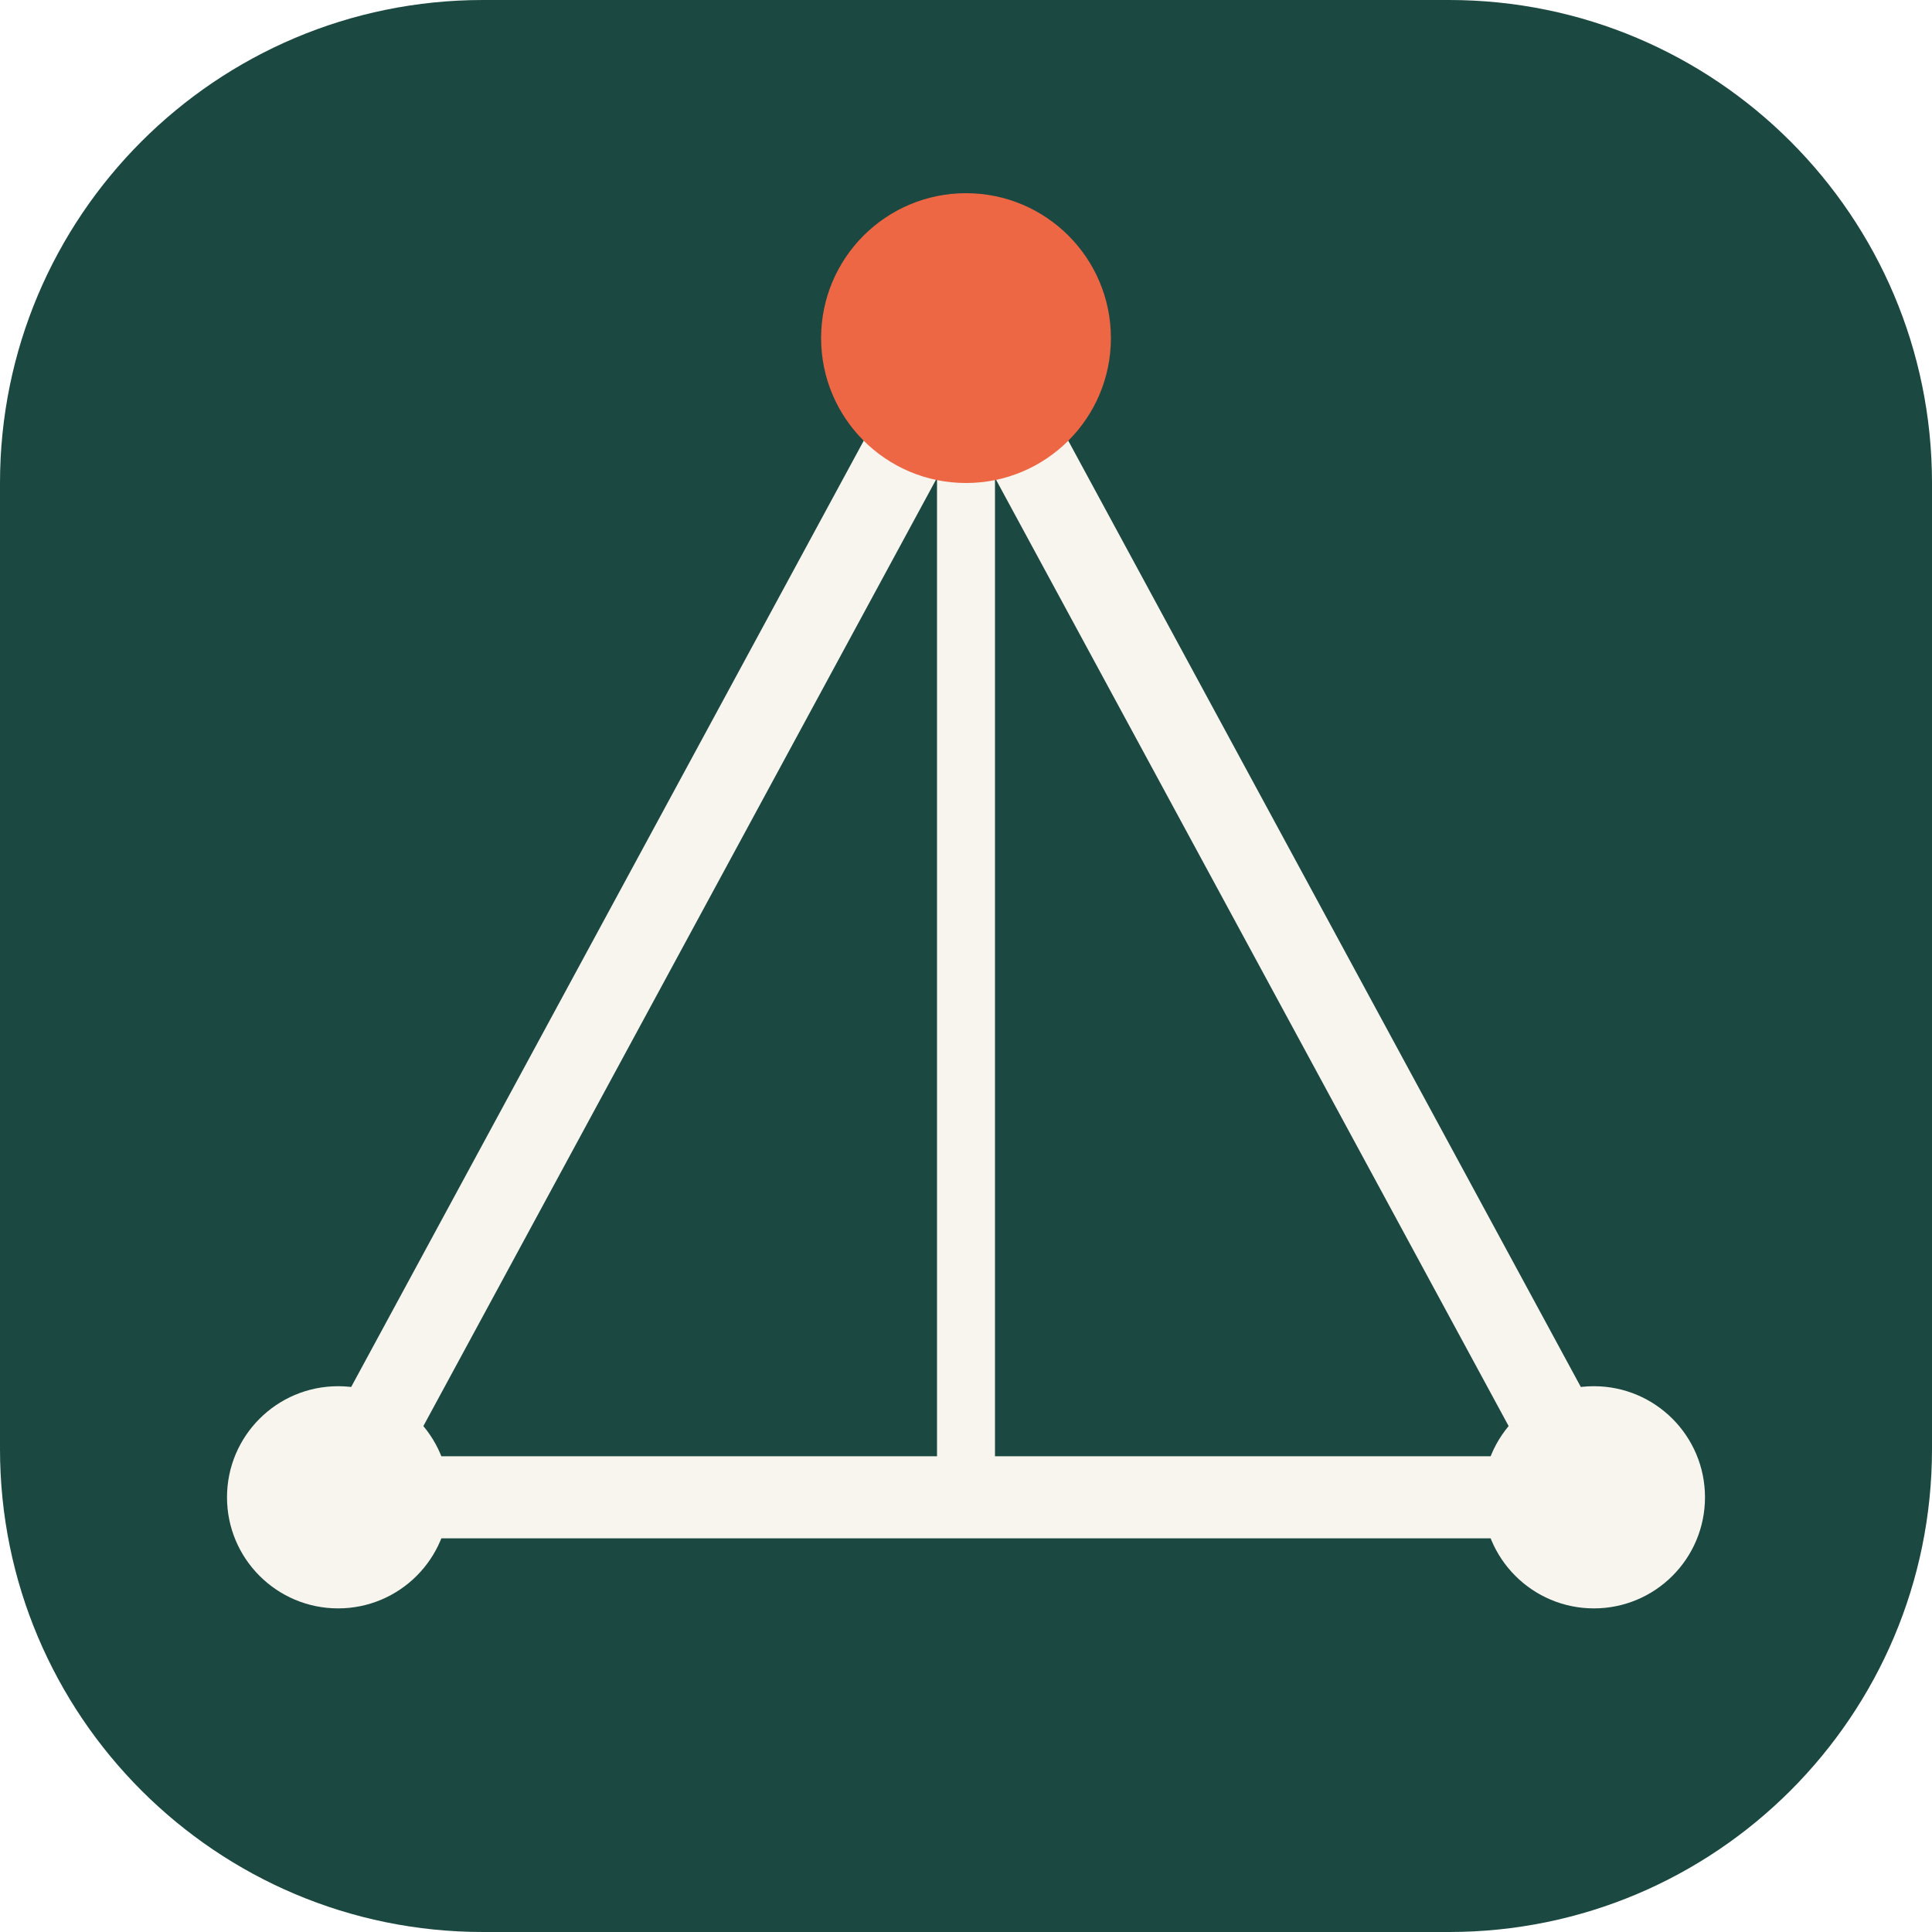
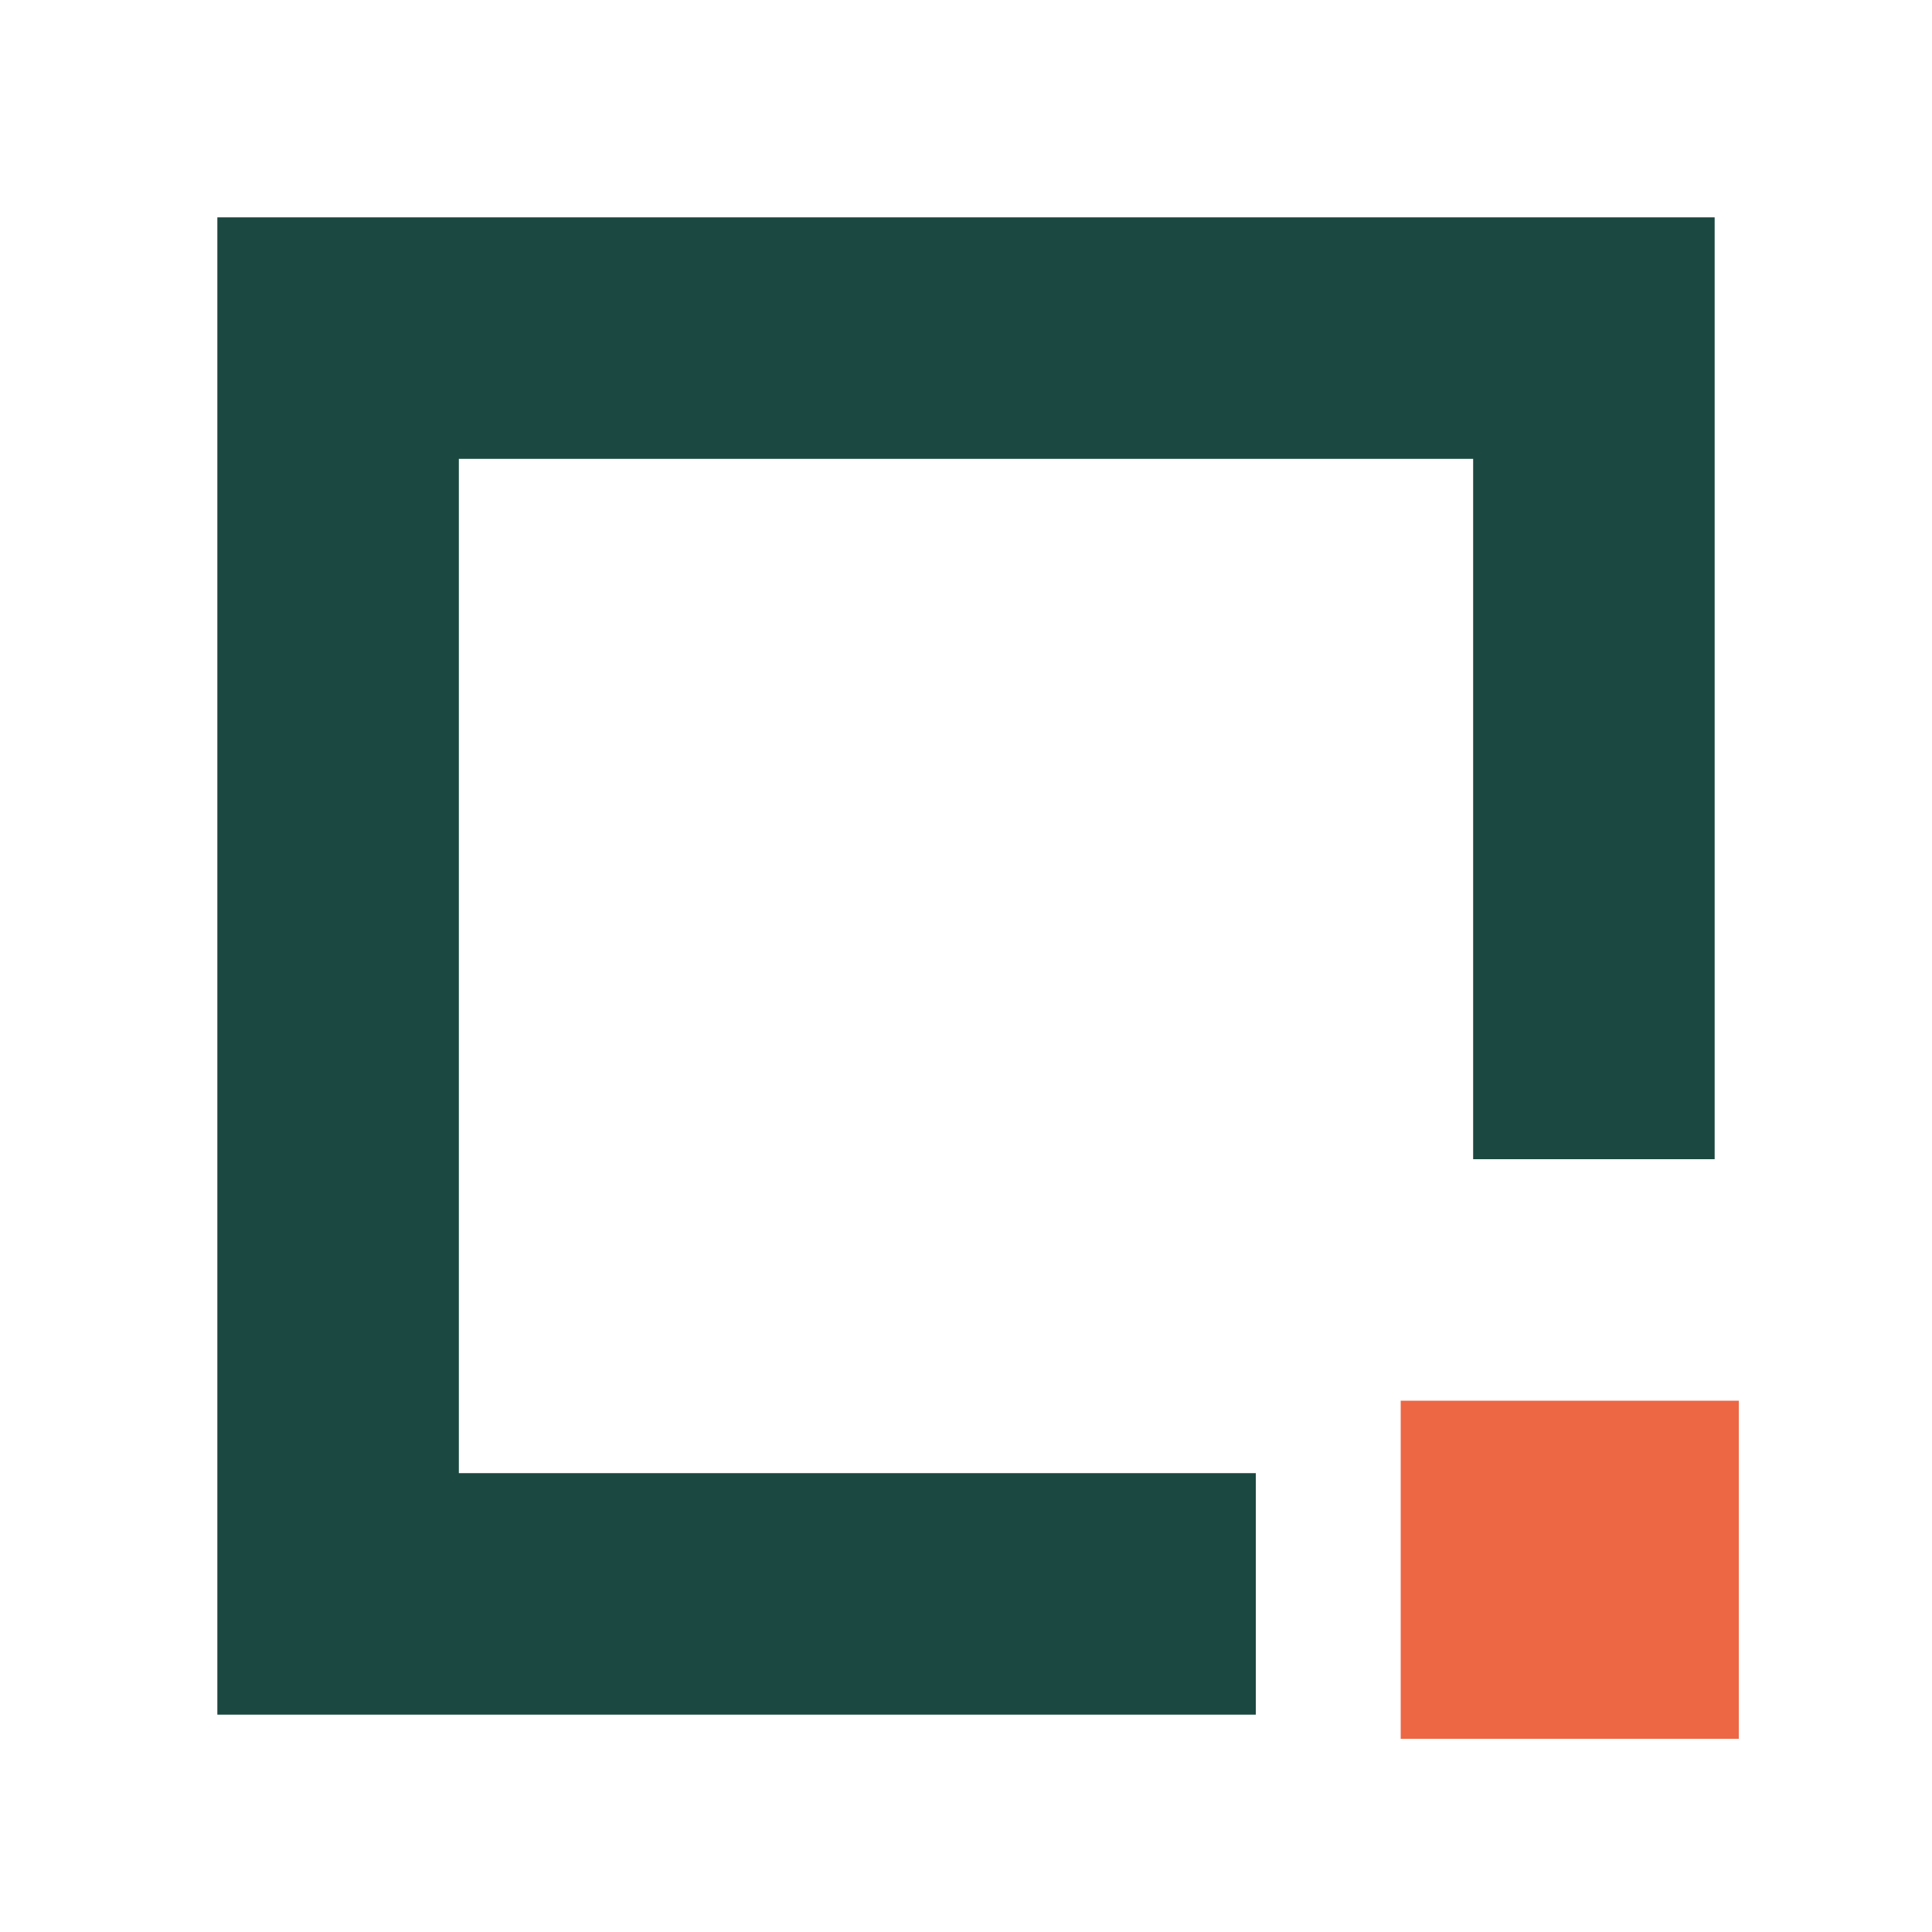
- <svg xmlns="http://www.w3.org/2000/svg" viewBox="0 0 40 40">
-   <rect width="40" height="40" rx="10" fill="#1b4840" />
-   <path d="m20 7 13 24H7Z" fill="none" stroke="#f7f5ee" stroke-width="1.7" />
-   <path d="M20 7v24" stroke="#f7f5ee" stroke-width="1.2" />
-   <circle cx="20" cy="7" r="3" fill="#ed6745" />
-   <circle cx="7" cy="31" r="2.3" fill="#f7f5ee" />
-   <circle cx="33" cy="31" r="2.3" fill="#f7f5ee" />
+ <svg xmlns="http://www.w3.org/2000/svg" viewBox="0 0 40 40" role="img" aria-labelledby="title">
+   <path d="M26 33H7V7H33V24" fill="none" stroke="#1b4840" stroke-width="5" />
+   <path d="M29 29h7v7h-7z" fill="#ed6745" />
</svg>
